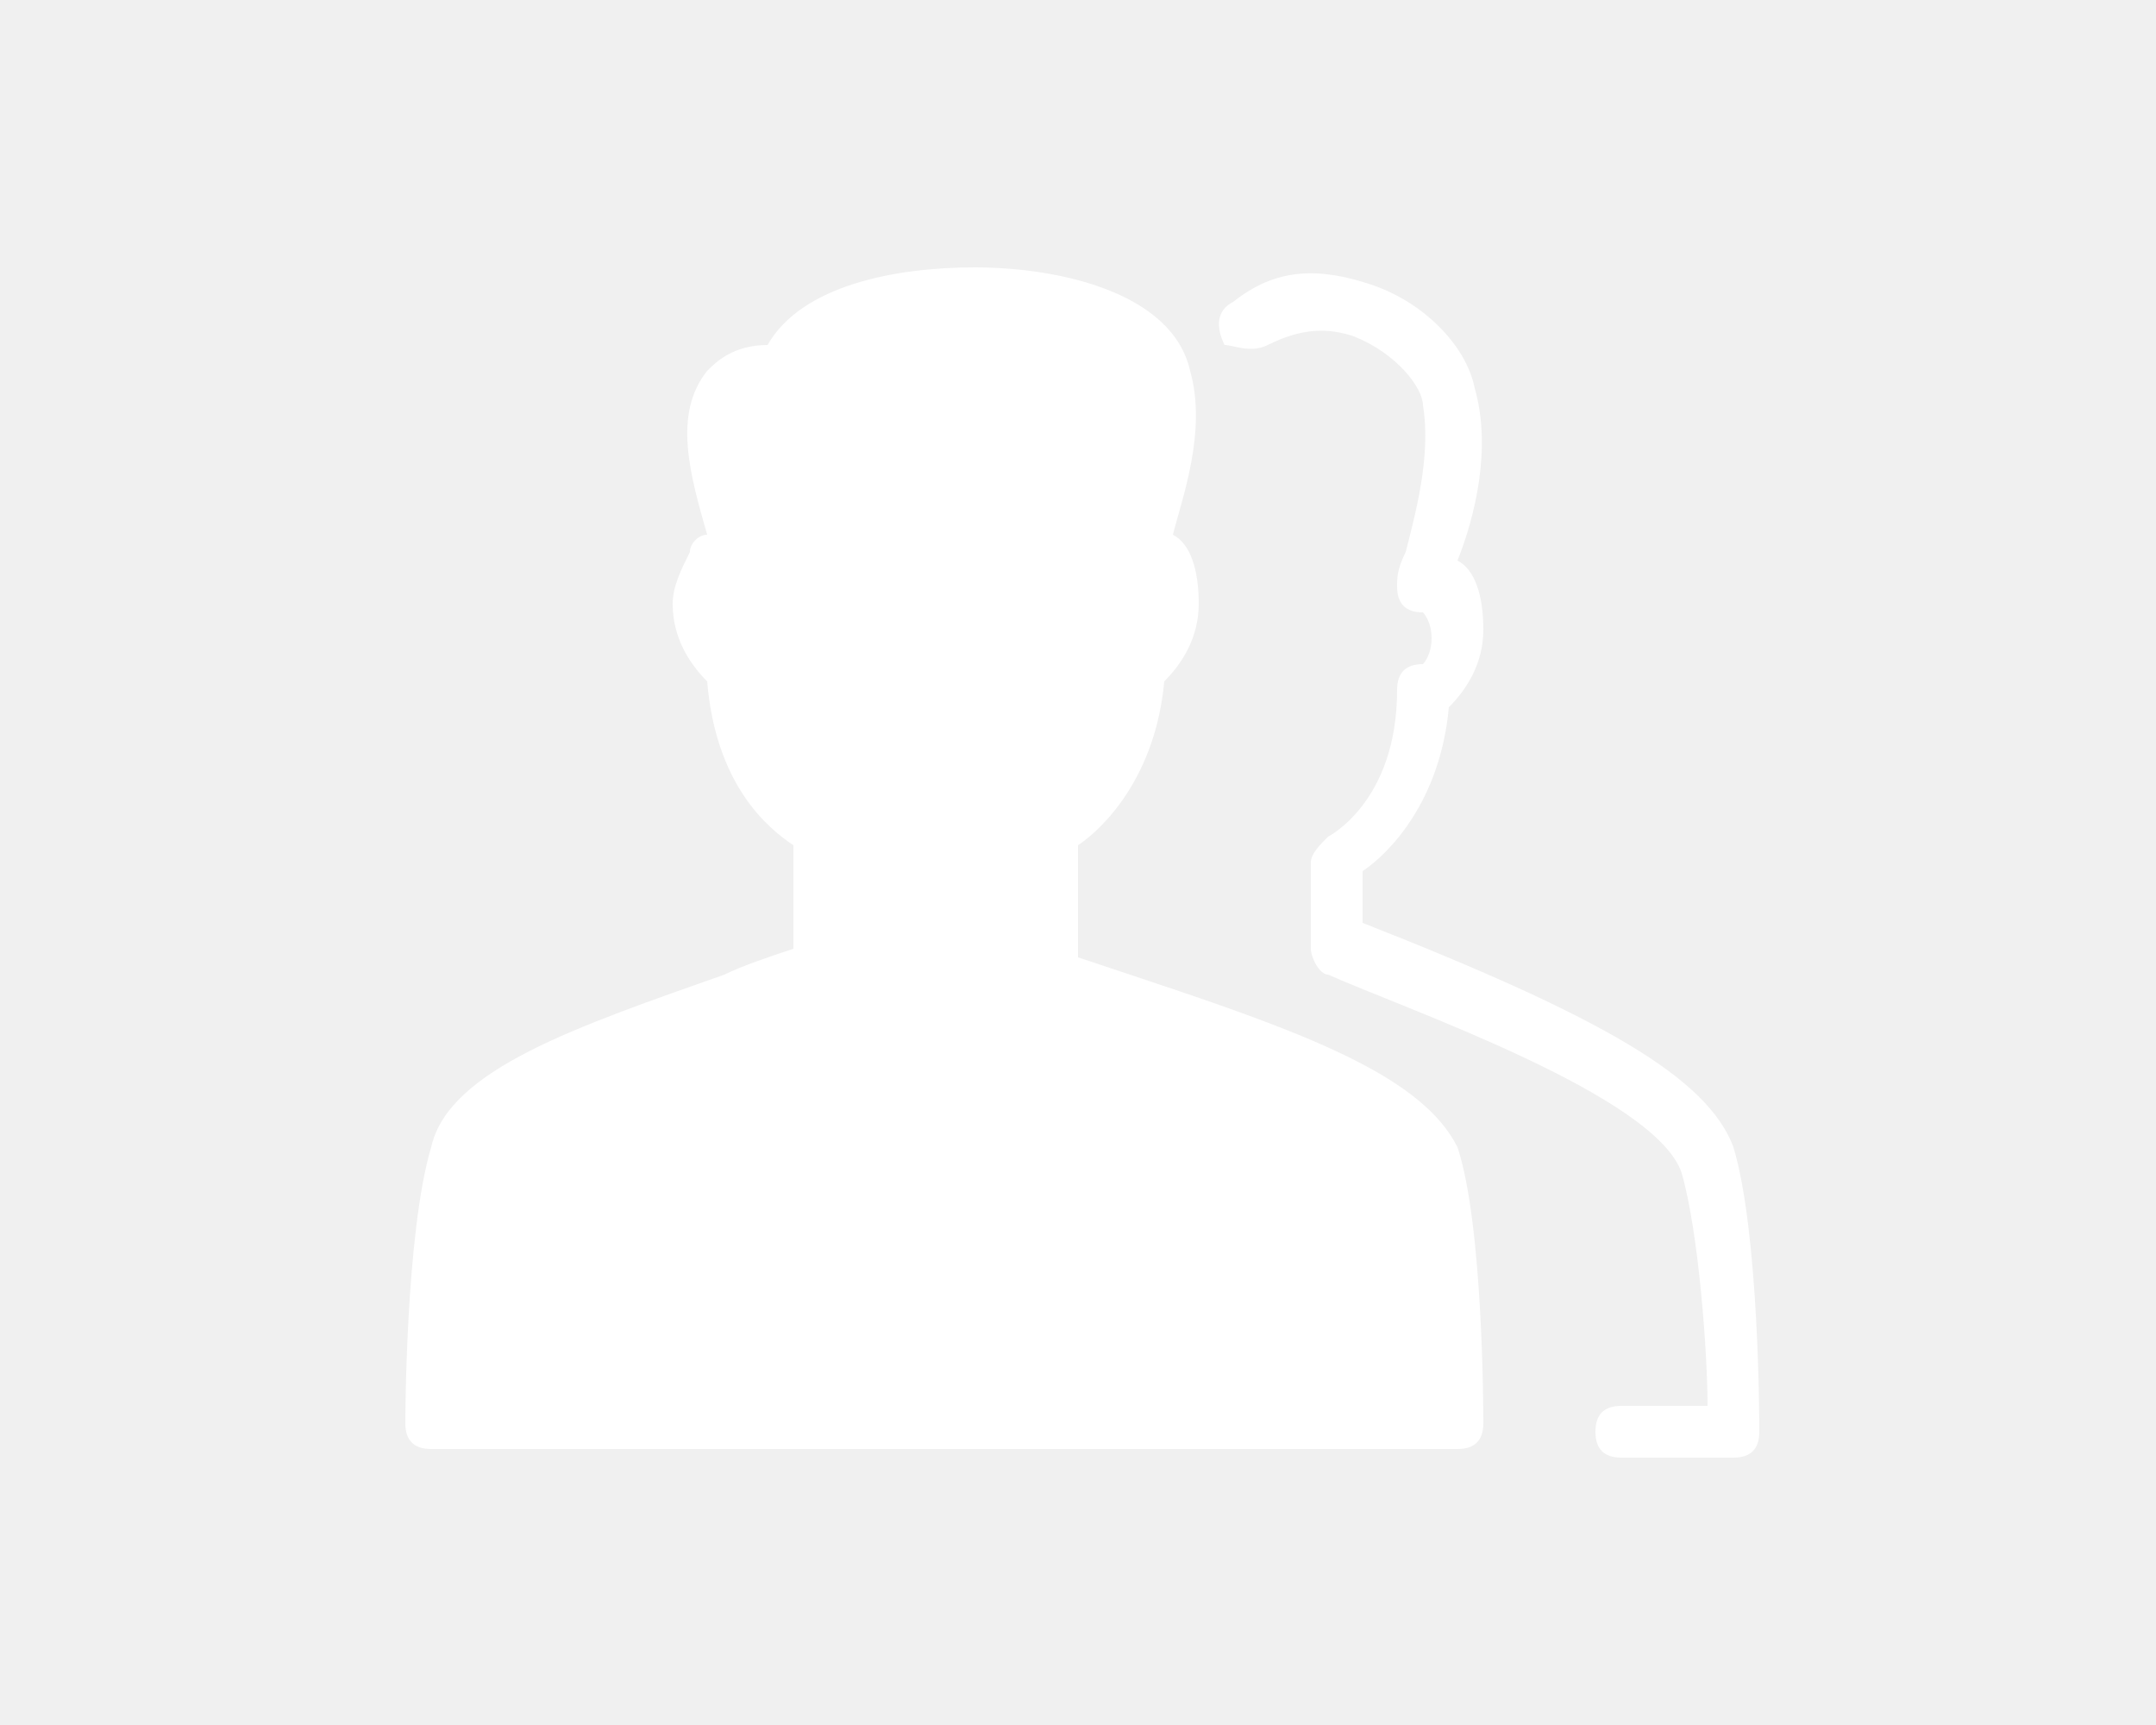
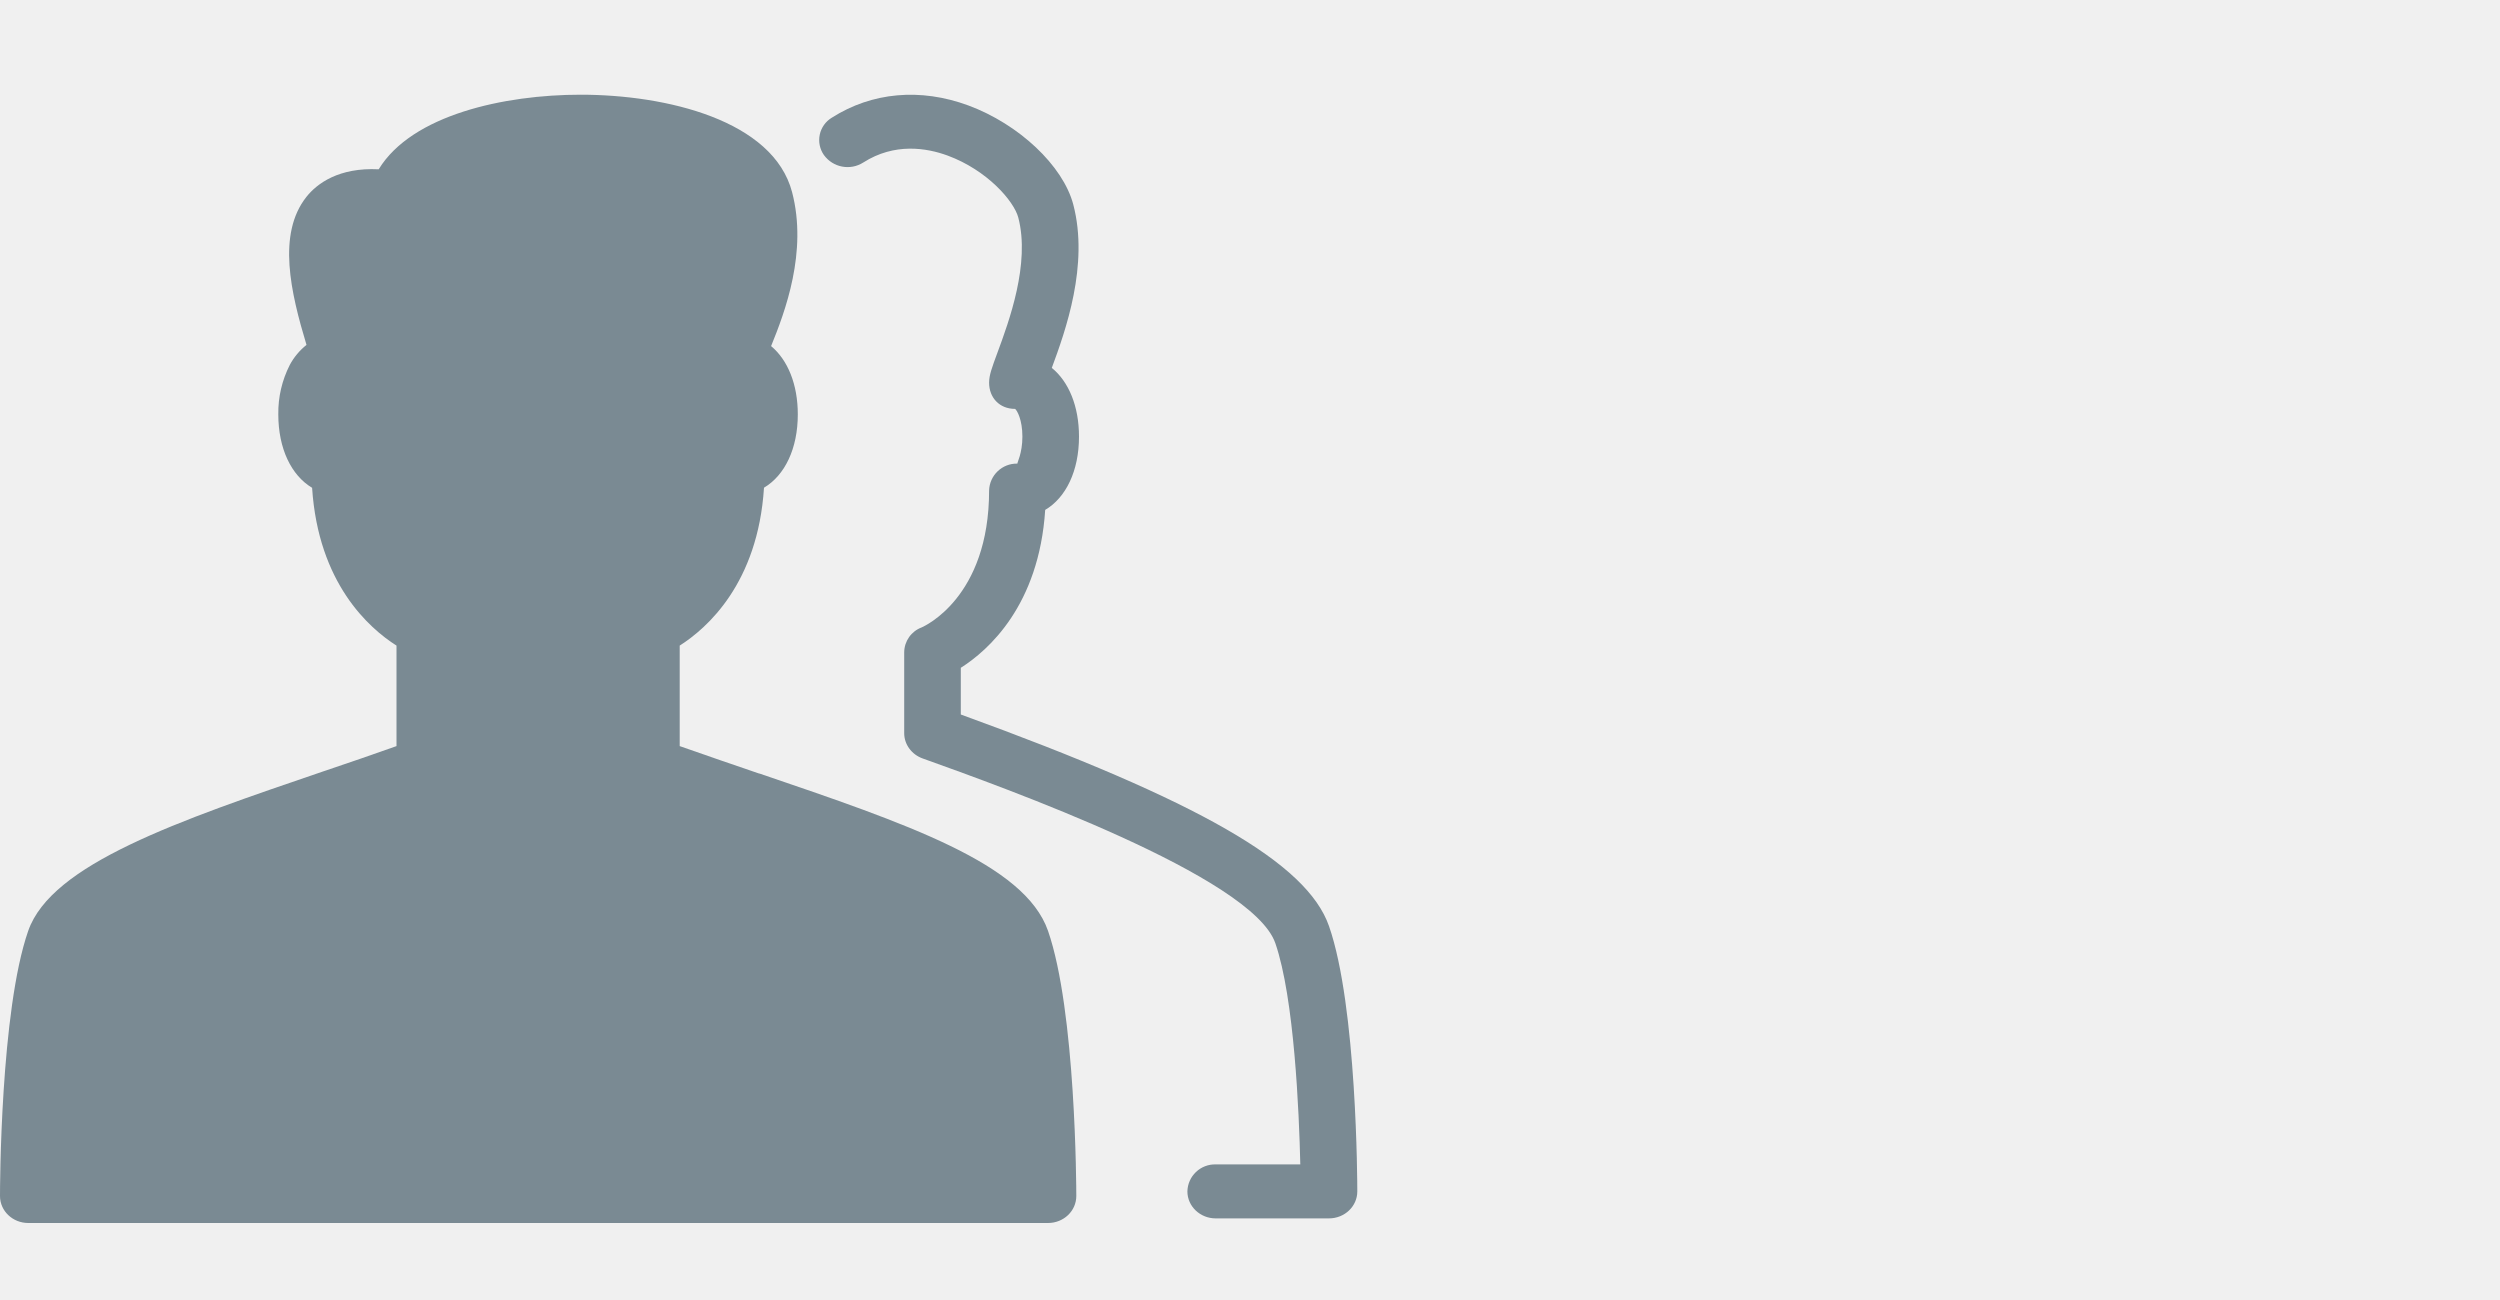
- <svg xmlns="http://www.w3.org/2000/svg" version="1.1" id="Layer_1" x="0px" y="0px" viewBox="0 0 25 20" style="enable-background:new 0 0 25 20;" xml:space="preserve">
-   <style type="text/css">
- 	.st0{fill:#99999A;}
- 	.st1{fill:#FFFFFF;}
- 	.st2{fill:#C31F4A;}
- 	.st3{fill:#1A1A1A;}
- 	.st4{fill:#C4BAB3;}
- 	.st5{fill:#54B850;}
- </style>
-   <g>
-     <path class="st1" d="M13.4,11.4c-0.3-0.1-0.6-0.2-0.9-0.3V9.8c0.3-0.2,0.9-0.8,1-1.9c0.2-0.2,0.4-0.5,0.4-0.9   c0-0.4-0.1-0.7-0.3-0.8C13.7,5.8,14,5,13.8,4.3c-0.2-0.9-1.5-1.2-2.5-1.2c-0.9,0-2,0.2-2.4,0.9C8.5,4,8.3,4.2,8.2,4.3   C7.8,4.8,8,5.5,8.2,6.2C8.1,6.2,8,6.3,8,6.4C7.9,6.6,7.8,6.8,7.8,7c0,0.4,0.2,0.7,0.4,0.9c0.1,1.2,0.7,1.7,1,1.9v1.2   c-0.3,0.1-0.6,0.2-0.8,0.3c-1.7,0.6-3.2,1.1-3.4,2c-0.3,1-0.3,3.2-0.3,3.2c0,0.2,0.1,0.3,0.3,0.3h11.9c0.2,0,0.3-0.1,0.3-0.3   c0-0.1,0-2.3-0.3-3.2C16.5,12.5,15.2,12,13.4,11.4z" />
-     <path class="st1" d="M20.1,13.3c-0.3-0.8-1.5-1.5-4.3-2.6v-0.6c0.3-0.2,0.9-0.8,1-1.9c0.2-0.2,0.4-0.5,0.4-0.9   c0-0.4-0.1-0.7-0.3-0.8c0.2-0.5,0.4-1.3,0.2-2c-0.1-0.5-0.6-1-1.2-1.2c-0.6-0.2-1.1-0.2-1.6,0.2c-0.2,0.1-0.2,0.3-0.1,0.5   C14.3,4,14.5,4.1,14.7,4c0.4-0.2,0.7-0.2,1-0.1c0.5,0.2,0.8,0.6,0.8,0.8c0.1,0.6-0.1,1.3-0.2,1.7c-0.1,0.2-0.1,0.3-0.1,0.4   c0,0.2,0.1,0.3,0.3,0.3c0,0,0.1,0.1,0.1,0.3c0,0.2-0.1,0.3-0.1,0.3c-0.2,0-0.3,0.1-0.3,0.3c0,1.3-0.8,1.7-0.8,1.7   c-0.1,0.1-0.2,0.2-0.2,0.3v1c0,0.1,0.1,0.3,0.2,0.3c0.9,0.4,3.8,1.4,4.1,2.3c0.2,0.7,0.3,2.1,0.3,2.7h-1c-0.2,0-0.3,0.1-0.3,0.3   c0,0.2,0.1,0.3,0.3,0.3h1.3c0.2,0,0.3-0.1,0.3-0.3C20.4,16.5,20.4,14.3,20.1,13.3z" />
+ <svg xmlns="http://www.w3.org/2000/svg" width="25" height="13" viewBox="0 0 25 13">
+   <g fill="none" fill-rule="evenodd">
+     <g fill="#7A8A93">
+       <path d="M7.593 7.736c-.26-.089-.526-.18-.796-.275V6.456c.275-.175.782-.624.843-1.579.208-.123.338-.391.338-.733 0-.3-.1-.544-.267-.683.139-.342.366-.942.21-1.539-.188-.719-1.257-.975-2.115-.975-.761 0-1.687.201-2.019.746-.397-.02-.616.141-.723.276-.294.372-.157.956.001 1.48a.645.645 0 0 0-.167.2 1.057 1.057 0 0 0-.115.495c0 .342.13.61.338.734.062.954.568 1.403.844 1.578v1.005c-.24.085-.485.17-.73.252-1.46.498-2.72.927-2.953 1.596C.003 10.11 0 11.886 0 11.96c0 .15.127.27.283.27H10.48c.156 0 .283-.12.283-.27 0-.075-.004-1.85-.283-2.652-.234-.67-1.404-1.068-2.886-1.573" />
+       <path d="M13.29 9.261c-.22-.63-1.29-1.247-3.682-2.116v-.467c.276-.175.782-.624.844-1.579.208-.123.338-.391.338-.733 0-.304-.103-.55-.272-.687.137-.37.373-1.03.215-1.633-.102-.389-.544-.805-1.051-.992-.478-.176-.962-.133-1.364.123a.261.261 0 0 0-.079.373.292.292 0 0 0 .394.075c.312-.199.632-.147.844-.069.393.145.662.453.706.62.12.46-.093 1.038-.208 1.349-.055.15-.084.225-.084.302 0 .149.103.262.26.262.02.015.073.109.073.277 0 .168-.054.262-.05.27a.277.277 0 0 0-.283.269c0 1.071-.65 1.358-.674 1.369a.268.268 0 0 0-.175.248v.81c0 .111.073.212.183.252.815.292 3.296 1.181 3.528 1.847.19.549.238 1.692.25 2.213h-.846a.276.276 0 0 0-.283.27c0 .149.127.27.283.27h1.132c.158 0 .284-.121.284-.27 0-.075-.003-1.85-.283-2.653" />
+     </g>
  </g>
</svg>
